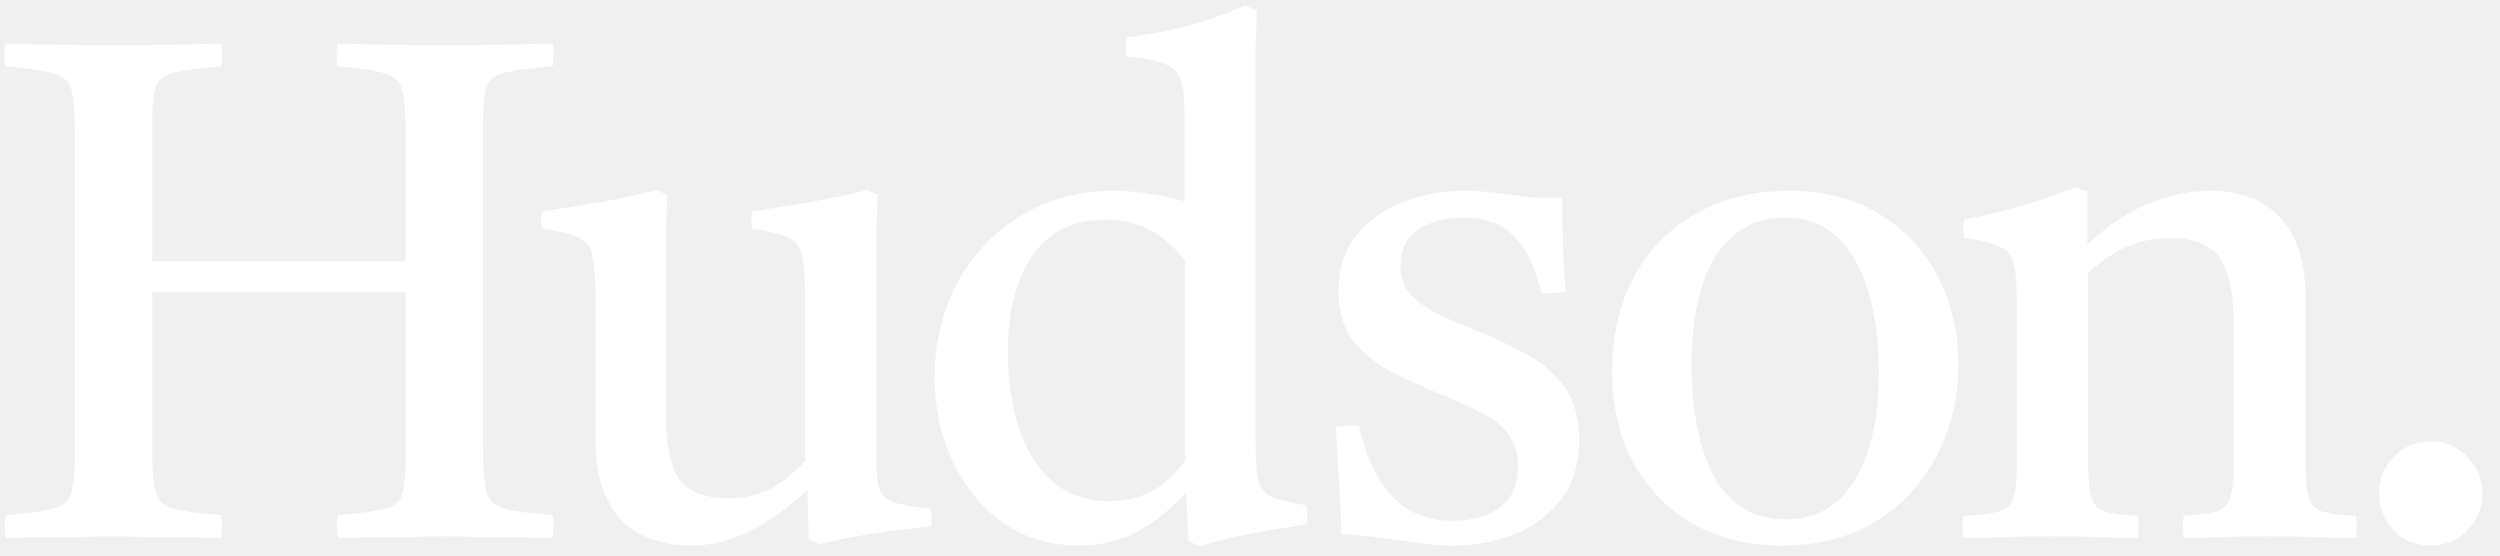
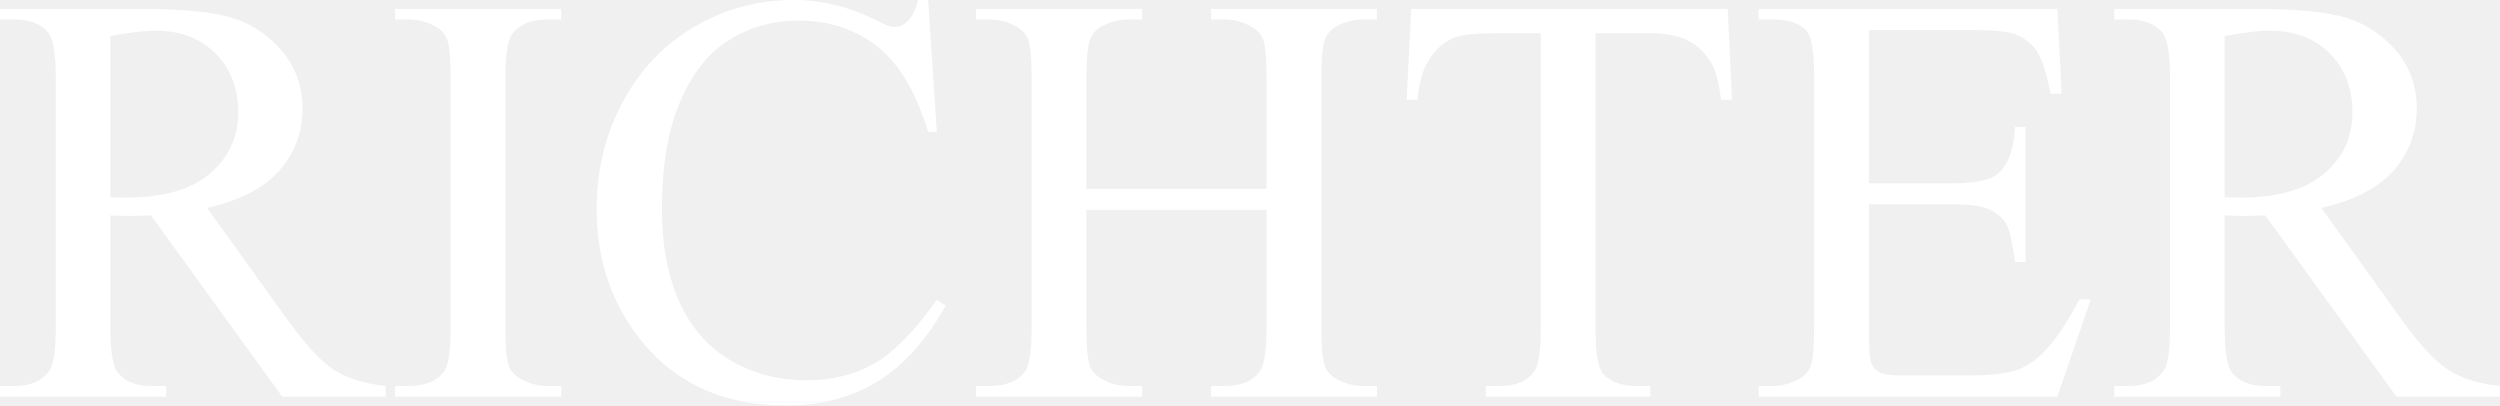
- <svg xmlns="http://www.w3.org/2000/svg" width="135" height="30" viewBox="0 0 135 30" fill="none">
-   <path d="M0.317 29.038C0.241 28.658 0.241 28.253 0.317 27.822C1.483 27.721 2.319 27.607 2.825 27.48C3.357 27.353 3.687 27.1 3.813 26.72C3.965 26.315 4.041 25.669 4.041 24.782V7.112C4.041 6.048 3.978 5.288 3.851 4.832C3.725 4.376 3.395 4.085 2.863 3.958C2.331 3.806 1.47 3.679 0.279 3.578C0.203 3.198 0.203 2.793 0.279 2.362C0.786 2.362 1.407 2.375 2.141 2.4C2.901 2.4 3.649 2.413 4.383 2.438C5.118 2.438 5.713 2.438 6.169 2.438C6.625 2.438 7.208 2.438 7.917 2.438C8.652 2.413 9.387 2.4 10.121 2.4C10.881 2.375 11.489 2.362 11.945 2.362C12.021 2.742 12.021 3.147 11.945 3.578C10.78 3.679 9.931 3.793 9.399 3.92C8.867 4.047 8.538 4.313 8.411 4.718C8.285 5.098 8.221 5.731 8.221 6.618V14.104H21.901V7.112C21.901 6.048 21.838 5.288 21.711 4.832C21.585 4.376 21.268 4.085 20.761 3.958C20.255 3.806 19.406 3.679 18.215 3.578C18.165 3.198 18.165 2.793 18.215 2.362C18.697 2.362 19.305 2.375 20.039 2.4C20.774 2.4 21.509 2.413 22.243 2.438C22.978 2.438 23.573 2.438 24.029 2.438C24.536 2.438 25.144 2.438 25.853 2.438C26.563 2.413 27.272 2.4 27.981 2.4C28.716 2.375 29.337 2.362 29.843 2.362C29.894 2.742 29.894 3.147 29.843 3.578C28.653 3.679 27.791 3.793 27.259 3.92C26.727 4.047 26.398 4.313 26.271 4.718C26.145 5.098 26.081 5.731 26.081 6.618V24.288C26.081 25.327 26.145 26.087 26.271 26.568C26.398 27.024 26.715 27.328 27.221 27.48C27.753 27.607 28.627 27.721 29.843 27.822C29.894 28.253 29.894 28.658 29.843 29.038C29.311 29.038 28.678 29.025 27.943 29C27.209 29 26.474 29 25.739 29C25.03 28.975 24.435 28.962 23.953 28.962C23.497 28.962 22.915 28.975 22.205 29C21.496 29 20.787 29 20.077 29C19.368 29.025 18.76 29.038 18.253 29.038C18.177 28.658 18.177 28.253 18.253 27.822C19.419 27.721 20.255 27.607 20.761 27.48C21.268 27.353 21.585 27.1 21.711 26.72C21.838 26.315 21.901 25.669 21.901 24.782V15.776H8.221V24.288C8.221 25.352 8.285 26.112 8.411 26.568C8.538 27.024 8.855 27.328 9.361 27.48C9.893 27.607 10.755 27.721 11.945 27.822C11.996 28.253 11.996 28.658 11.945 29.038C11.439 29.038 10.818 29.025 10.083 29C9.349 29 8.614 29 7.879 29C7.17 28.975 6.575 28.962 6.093 28.962C5.637 28.962 5.042 28.975 4.307 29C3.598 29 2.876 29 2.141 29C1.432 29.025 0.824 29.038 0.317 29.038Z" fill="white" />
-   <path d="M37.323 29.456C35.677 29.456 34.397 28.975 33.485 28.012C32.599 27.024 32.155 25.605 32.155 23.756V16.08C32.155 15.092 32.105 14.357 32.003 13.876C31.927 13.395 31.687 13.053 31.281 12.85C30.901 12.647 30.243 12.483 29.305 12.356C29.179 12.027 29.179 11.71 29.305 11.406C30.395 11.254 31.433 11.089 32.421 10.912C33.435 10.735 34.448 10.519 35.461 10.266L36.031 10.532C36.006 11.317 35.981 12.065 35.955 12.774C35.955 13.458 35.955 14.104 35.955 14.712V22.388C35.955 23.908 36.183 25.048 36.639 25.808C37.121 26.543 38.045 26.91 39.413 26.91C40.173 26.91 40.883 26.745 41.541 26.416C42.225 26.061 42.871 25.555 43.479 24.896V16.08C43.479 15.092 43.429 14.357 43.327 13.876C43.251 13.395 43.011 13.053 42.605 12.85C42.225 12.647 41.567 12.483 40.629 12.356C40.553 12.027 40.553 11.71 40.629 11.406C41.719 11.254 42.757 11.089 43.745 10.912C44.759 10.735 45.785 10.519 46.823 10.266L47.393 10.532C47.368 11.317 47.343 12.065 47.317 12.774C47.317 13.458 47.317 14.104 47.317 14.712V24.554C47.317 25.314 47.355 25.884 47.431 26.264C47.533 26.644 47.786 26.923 48.191 27.1C48.622 27.252 49.319 27.379 50.281 27.48C50.307 27.784 50.307 28.101 50.281 28.43C49.192 28.531 48.153 28.658 47.165 28.81C46.177 28.962 45.215 29.152 44.277 29.38L43.669 29.114L43.593 26.454C41.491 28.455 39.401 29.456 37.323 29.456Z" fill="white" />
-   <path d="M64.798 29.494L64.19 29.228L64.038 26.606C63.151 27.569 62.239 28.291 61.302 28.772C60.39 29.228 59.376 29.456 58.262 29.456C56.691 29.456 55.31 29.038 54.12 28.202C52.954 27.341 52.055 26.226 51.422 24.858C50.788 23.49 50.472 22.008 50.472 20.412C50.472 18.563 50.864 16.878 51.65 15.358C52.46 13.838 53.588 12.622 55.032 11.71C56.501 10.773 58.211 10.304 60.162 10.304C60.744 10.304 61.352 10.355 61.986 10.456C62.619 10.532 63.278 10.671 63.962 10.874V6.01C63.962 5.225 63.886 4.642 63.734 4.262C63.582 3.857 63.278 3.578 62.822 3.426C62.391 3.249 61.732 3.122 60.846 3.046C60.77 2.717 60.77 2.375 60.846 2.02C61.859 1.893 62.898 1.703 63.962 1.45C65.026 1.171 66.115 0.791 67.23 0.31L67.876 0.538C67.85 1.095 67.825 1.729 67.8 2.438C67.8 3.147 67.8 3.92 67.8 4.756V23.604C67.8 24.567 67.838 25.289 67.914 25.77C67.99 26.251 68.218 26.593 68.598 26.796C68.978 26.973 69.624 27.138 70.536 27.29C70.612 27.619 70.612 27.961 70.536 28.316C69.522 28.468 68.534 28.633 67.572 28.81C66.609 28.987 65.684 29.215 64.798 29.494ZM64 14.104C62.91 12.609 61.479 11.862 59.706 11.862C57.958 11.862 56.64 12.508 55.754 13.8C54.867 15.067 54.424 16.827 54.424 19.082C54.424 20.399 54.601 21.666 54.956 22.882C55.31 24.098 55.893 25.099 56.704 25.884C57.514 26.669 58.591 27.062 59.934 27.062C61.631 27.062 62.986 26.327 64 24.858V14.104Z" fill="white" />
-   <path d="M73.38 22.996C73.76 24.668 74.368 25.947 75.204 26.834C76.04 27.695 77.117 28.126 78.434 28.126C79.422 28.126 80.258 27.898 80.942 27.442C81.626 26.961 81.969 26.213 81.969 25.2C81.969 24.44 81.778 23.832 81.398 23.376C81.044 22.92 80.537 22.54 79.879 22.236C79.245 21.907 78.523 21.577 77.713 21.248C76.775 20.868 75.888 20.463 75.052 20.032C74.242 19.576 73.57 19.019 73.038 18.36C72.532 17.676 72.278 16.802 72.278 15.738C72.278 14.522 72.595 13.521 73.228 12.736C73.887 11.925 74.723 11.317 75.737 10.912C76.775 10.507 77.877 10.304 79.043 10.304C79.625 10.304 80.208 10.342 80.79 10.418C81.373 10.494 81.69 10.532 81.74 10.532C82.247 10.608 82.716 10.659 83.147 10.684C83.577 10.684 83.805 10.684 83.831 10.684C83.856 10.684 83.906 10.684 83.983 10.684C84.084 10.684 84.21 10.671 84.362 10.646C84.362 11.457 84.375 12.28 84.4 13.116C84.426 13.952 84.477 14.839 84.552 15.776C84.527 15.776 84.477 15.776 84.4 15.776C84.172 15.801 83.957 15.827 83.754 15.852C83.577 15.852 83.4 15.839 83.222 15.814C82.893 14.395 82.399 13.369 81.74 12.736C81.107 12.077 80.208 11.748 79.043 11.748C78.004 11.748 77.168 11.976 76.534 12.432C75.927 12.888 75.623 13.521 75.623 14.332C75.623 14.991 75.825 15.535 76.231 15.966C76.636 16.371 77.13 16.713 77.713 16.992C78.295 17.271 78.853 17.511 79.385 17.714C80.373 18.094 81.31 18.525 82.197 19.006C83.109 19.462 83.843 20.057 84.4 20.792C84.983 21.527 85.275 22.515 85.275 23.756C85.275 25.073 84.933 26.163 84.249 27.024C83.59 27.86 82.741 28.481 81.703 28.886C80.664 29.266 79.575 29.456 78.434 29.456C77.776 29.456 77.117 29.405 76.459 29.304C75.825 29.203 75.483 29.152 75.433 29.152C75.382 29.152 75.166 29.127 74.787 29.076C74.432 29.025 74.026 28.975 73.57 28.924C73.14 28.873 72.76 28.848 72.43 28.848C72.43 28.063 72.392 27.189 72.317 26.226C72.266 25.263 72.203 24.199 72.126 23.034C72.177 23.034 72.24 23.034 72.317 23.034C72.544 23.009 72.734 22.996 72.886 22.996C73.064 22.971 73.228 22.971 73.38 22.996Z" fill="white" />
-   <path d="M96.25 29.456C94.401 29.456 92.779 29.063 91.386 28.278C90.018 27.467 88.954 26.365 88.194 24.972C87.434 23.553 87.054 21.932 87.054 20.108C87.054 18.132 87.447 16.409 88.232 14.94C89.043 13.471 90.17 12.331 91.614 11.52C93.058 10.709 94.717 10.304 96.592 10.304C98.441 10.304 100.05 10.709 101.418 11.52C102.786 12.331 103.85 13.445 104.61 14.864C105.37 16.283 105.75 17.891 105.75 19.69C105.75 21.539 105.345 23.211 104.534 24.706C103.749 26.175 102.647 27.341 101.228 28.202C99.809 29.038 98.15 29.456 96.25 29.456ZM91.348 19.652C91.348 22.236 91.766 24.288 92.602 25.808C93.463 27.303 94.743 28.05 96.44 28.05C98.061 28.05 99.303 27.341 100.164 25.922C101.025 24.478 101.456 22.553 101.456 20.146C101.456 17.587 101.025 15.548 100.164 14.028C99.303 12.508 98.049 11.748 96.402 11.748C94.781 11.748 93.527 12.445 92.64 13.838C91.779 15.231 91.348 17.169 91.348 19.652Z" fill="white" />
-   <path d="M117.921 29.038C117.87 28.633 117.87 28.24 117.921 27.86C118.706 27.809 119.289 27.733 119.669 27.632C120.049 27.505 120.302 27.252 120.429 26.872C120.556 26.492 120.619 25.884 120.619 25.048V17.372C120.619 15.852 120.378 14.725 119.897 13.99C119.441 13.23 118.516 12.85 117.123 12.85C116.388 12.85 115.679 12.989 114.995 13.268C114.311 13.521 113.564 14.015 112.753 14.75V24.668C112.753 25.656 112.804 26.365 112.905 26.796C113.032 27.227 113.285 27.505 113.665 27.632C114.045 27.733 114.64 27.809 115.451 27.86C115.502 28.24 115.502 28.633 115.451 29.038C114.742 29.038 113.994 29.025 113.209 29C112.449 28.975 111.626 28.962 110.739 28.962C109.928 28.962 109.13 28.975 108.345 29C107.56 29.025 106.787 29.038 106.027 29.038C105.951 28.633 105.951 28.24 106.027 27.86C106.888 27.809 107.522 27.733 107.927 27.632C108.332 27.505 108.598 27.252 108.725 26.872C108.852 26.492 108.915 25.884 108.915 25.048V16.536C108.915 15.548 108.864 14.813 108.763 14.332C108.687 13.851 108.446 13.521 108.041 13.344C107.661 13.141 107.002 12.977 106.065 12.85C105.989 12.495 105.989 12.166 106.065 11.862C108.244 11.431 110.245 10.849 112.069 10.114L112.715 10.342V13.192C113.88 12.128 115.02 11.381 116.135 10.95C117.25 10.519 118.314 10.304 119.327 10.304C120.999 10.304 122.278 10.798 123.165 11.786C124.052 12.774 124.495 14.193 124.495 16.042V24.668C124.495 25.656 124.546 26.365 124.647 26.796C124.774 27.227 125.027 27.505 125.407 27.632C125.787 27.733 126.395 27.809 127.231 27.86C127.282 28.24 127.282 28.633 127.231 29.038C126.471 29.038 125.724 29.025 124.989 29C124.28 28.975 123.444 28.962 122.481 28.962C121.544 28.962 120.72 28.975 120.011 29C119.327 29.025 118.63 29.038 117.921 29.038Z" fill="white" />
-   <path d="M128.467 26.644C128.467 25.859 128.733 25.2 129.265 24.668C129.797 24.111 130.443 23.832 131.203 23.832C132.065 23.832 132.749 24.123 133.255 24.706C133.787 25.263 134.053 25.909 134.053 26.644C134.053 27.404 133.787 28.063 133.255 28.62C132.749 29.177 132.065 29.456 131.203 29.456C130.443 29.456 129.797 29.19 129.265 28.658C128.733 28.101 128.467 27.429 128.467 26.644Z" fill="white" />
+ <svg xmlns="http://www.w3.org/2000/svg" viewBox="0 10.69 213.48 34.62" data-asc="0.89111328125" width="213.48" height="34.62">
+   <defs />
+   <g fill="#ffffff">
+     <g transform="translate(0, 0)">
+       <path d="M32.93 44.56L24.10 44.56L12.89 29.08Q11.65 29.13 10.86 29.13Q10.55 29.13 10.18 29.11Q9.81 29.10 9.42 29.08L9.42 38.70Q9.42 41.82 10.11 42.58Q11.04 43.65 12.89 43.65L14.18 43.65L14.18 44.56L0 44.56L0 43.65L1.25 43.65Q3.34 43.65 4.25 42.29Q4.76 41.53 4.76 38.70L4.76 17.31Q4.76 14.18 4.08 13.43Q3.13 12.35 1.25 12.35L0 12.35L0 11.45L12.06 11.45Q17.33 11.45 19.84 12.22Q22.34 12.99 24.08 15.05Q25.83 17.11 25.83 19.97Q25.83 23.02 23.84 25.27Q21.85 27.51 17.68 28.44L24.51 37.94Q26.86 41.21 28.54 42.29Q30.22 43.36 32.93 43.65L32.93 44.56M9.42 27.54Q9.89 27.54 10.23 27.55Q10.57 27.56 10.79 27.56Q15.53 27.56 17.93 25.51Q20.34 23.46 20.34 20.29Q20.34 17.19 18.40 15.25Q16.46 13.31 13.26 13.31Q11.84 13.31 9.42 13.77L9.42 27.54ZM47.92 43.65L47.92 44.56L33.74 44.56L33.74 43.65L34.91 43.65Q36.96 43.65 37.89 42.46Q38.48 41.67 38.48 38.70L38.48 17.31Q38.48 14.79 38.16 13.99Q37.92 13.38 37.16 12.94Q36.08 12.35 34.91 12.35L33.74 12.35L33.74 11.45L47.92 11.45L47.92 12.35L46.73 12.35Q44.70 12.35 43.77 13.55Q43.16 14.33 43.16 17.31L43.16 38.70Q43.16 41.21 43.48 42.02Q43.73 42.63 44.51 43.07Q45.56 43.65 46.73 43.65L47.92 43.65ZM79.25 10.69L80.00 21.95L79.25 21.95Q77.73 16.89 74.93 14.67Q72.12 12.45 68.19 12.45Q64.89 12.45 62.23 14.12Q59.57 15.80 58.04 19.46Q56.52 23.12 56.52 28.56Q56.52 33.06 57.96 36.35Q59.40 39.65 62.29 41.41Q65.19 43.16 68.90 43.16Q72.12 43.16 74.58 41.78Q77.05 40.41 80.00 36.30L80.76 36.79Q78.27 41.21 74.95 43.26Q71.63 45.31 67.07 45.31Q58.84 45.31 54.32 39.21Q50.95 34.67 50.95 28.52Q50.95 23.56 53.17 19.41Q55.40 15.26 59.29 12.98Q63.18 10.69 67.80 10.69Q71.39 10.69 74.88 12.45Q75.90 12.99 76.34 12.99Q77.00 12.99 77.49 12.52Q78.13 11.87 78.39 10.69L79.25 10.69ZM92.77 26.81L108.15 26.81L108.15 17.33Q108.15 14.79 107.84 13.99Q107.59 13.38 106.81 12.94Q105.76 12.35 104.59 12.35L103.42 12.35L103.42 11.45L117.58 11.45L117.58 12.35L116.41 12.35Q115.23 12.35 114.18 12.92Q113.40 13.31 113.12 14.10Q112.84 14.89 112.84 17.33L112.84 38.70Q112.84 41.21 113.16 42.02Q113.40 42.63 114.16 43.07Q115.23 43.65 116.41 43.65L117.58 43.65L117.58 44.56L103.42 44.56L103.42 43.65L104.59 43.65Q106.62 43.65 107.54 42.46Q108.15 41.67 108.15 38.70L108.15 28.61L92.77 28.61L92.77 38.70Q92.77 41.21 93.09 42.02Q93.33 42.63 94.12 43.07Q95.17 43.65 96.34 43.65L97.53 43.65L97.53 44.56L83.35 44.56L83.35 43.65L84.52 43.65Q86.57 43.65 87.50 42.46Q88.09 41.67 88.09 38.70L88.09 17.33Q88.09 14.79 87.77 13.99Q87.52 13.38 86.77 12.94Q85.69 12.35 84.52 12.35L83.35 12.35L83.35 11.45L97.53 11.45L97.53 12.35L96.34 12.35Q95.17 12.35 94.12 12.92Q93.36 13.31 93.07 14.10Q92.77 14.89 92.77 17.33L92.77 26.81ZM147.53 11.45L147.90 19.21L146.97 19.21Q146.70 17.16 146.24 16.28Q145.48 14.87 144.23 14.20Q142.97 13.53 140.92 13.53L136.25 13.53L136.25 38.82Q136.25 41.87 136.91 42.63Q137.84 43.65 139.77 43.65L140.92 43.65L140.92 44.56L126.88 44.56L126.88 43.65L128.05 43.65Q130.15 43.65 131.03 42.38Q131.57 41.60 131.57 38.82L131.57 13.53L127.59 13.53Q125.27 13.53 124.29 13.87Q123.02 14.33 122.12 15.65Q121.22 16.97 121.04 19.21L120.12 19.21L120.51 11.45L147.53 11.45ZM159.59 13.26L159.59 26.34L166.87 26.34Q169.70 26.34 170.65 25.49Q171.92 24.37 172.07 21.53L172.97 21.53L172.97 33.06L172.07 33.06Q171.73 30.64 171.39 29.96Q170.95 29.10 169.95 28.61Q168.95 28.13 166.87 28.13L159.59 28.13L159.59 39.04Q159.59 41.24 159.79 41.71Q159.99 42.19 160.47 42.47Q160.96 42.75 162.33 42.75L167.94 42.75Q170.75 42.75 172.02 42.36Q173.29 41.97 174.46 40.82Q175.98 39.31 177.56 36.25L178.54 36.25L175.68 44.56L150.17 44.56L150.17 43.65L151.34 43.65Q152.51 43.65 153.56 43.09Q154.35 42.70 154.63 41.92Q154.91 41.14 154.91 38.72L154.91 17.21Q154.91 14.06 154.27 13.33Q153.39 12.35 151.34 12.35L150.17 12.35L150.17 11.45L175.68 11.45L176.05 18.70L175.10 18.70Q174.58 16.09 173.96 15.11Q173.34 14.14 172.12 13.62Q171.14 13.26 168.68 13.26L159.59 13.26ZM213.48 44.56L204.64 44.56L193.43 29.08Q192.19 29.13 191.41 29.13Q191.09 29.13 190.72 29.11Q190.36 29.10 189.97 29.08L189.97 38.70Q189.97 41.82 190.65 42.58Q191.58 43.65 193.43 43.65L194.73 43.65L194.73 44.56L180.54 44.56L180.54 43.65L181.79 43.65Q183.89 43.65 184.79 42.29Q185.30 41.53 185.30 38.70L185.30 17.31Q185.30 14.18 184.62 13.43Q183.67 12.35 181.79 12.35L180.54 12.35L180.54 11.45L192.60 11.45Q197.88 11.45 200.38 12.22Q202.88 12.99 204.63 15.05Q206.37 17.11 206.37 19.97Q206.37 23.02 204.38 25.27Q202.39 27.51 198.22 28.44L205.05 37.94Q207.40 41.21 209.08 42.29Q210.77 43.36 213.48 43.65L213.48 44.56M189.97 27.54Q190.43 27.54 190.77 27.55Q191.11 27.56 191.33 27.56Q196.07 27.56 198.47 25.51Q200.88 23.46 200.88 20.29Q200.88 17.19 198.94 15.25Q197.00 13.31 193.80 13.31Q192.38 13.31 189.97 13.77L189.97 27.54Z" />
+     </g>
+   </g>
</svg>
